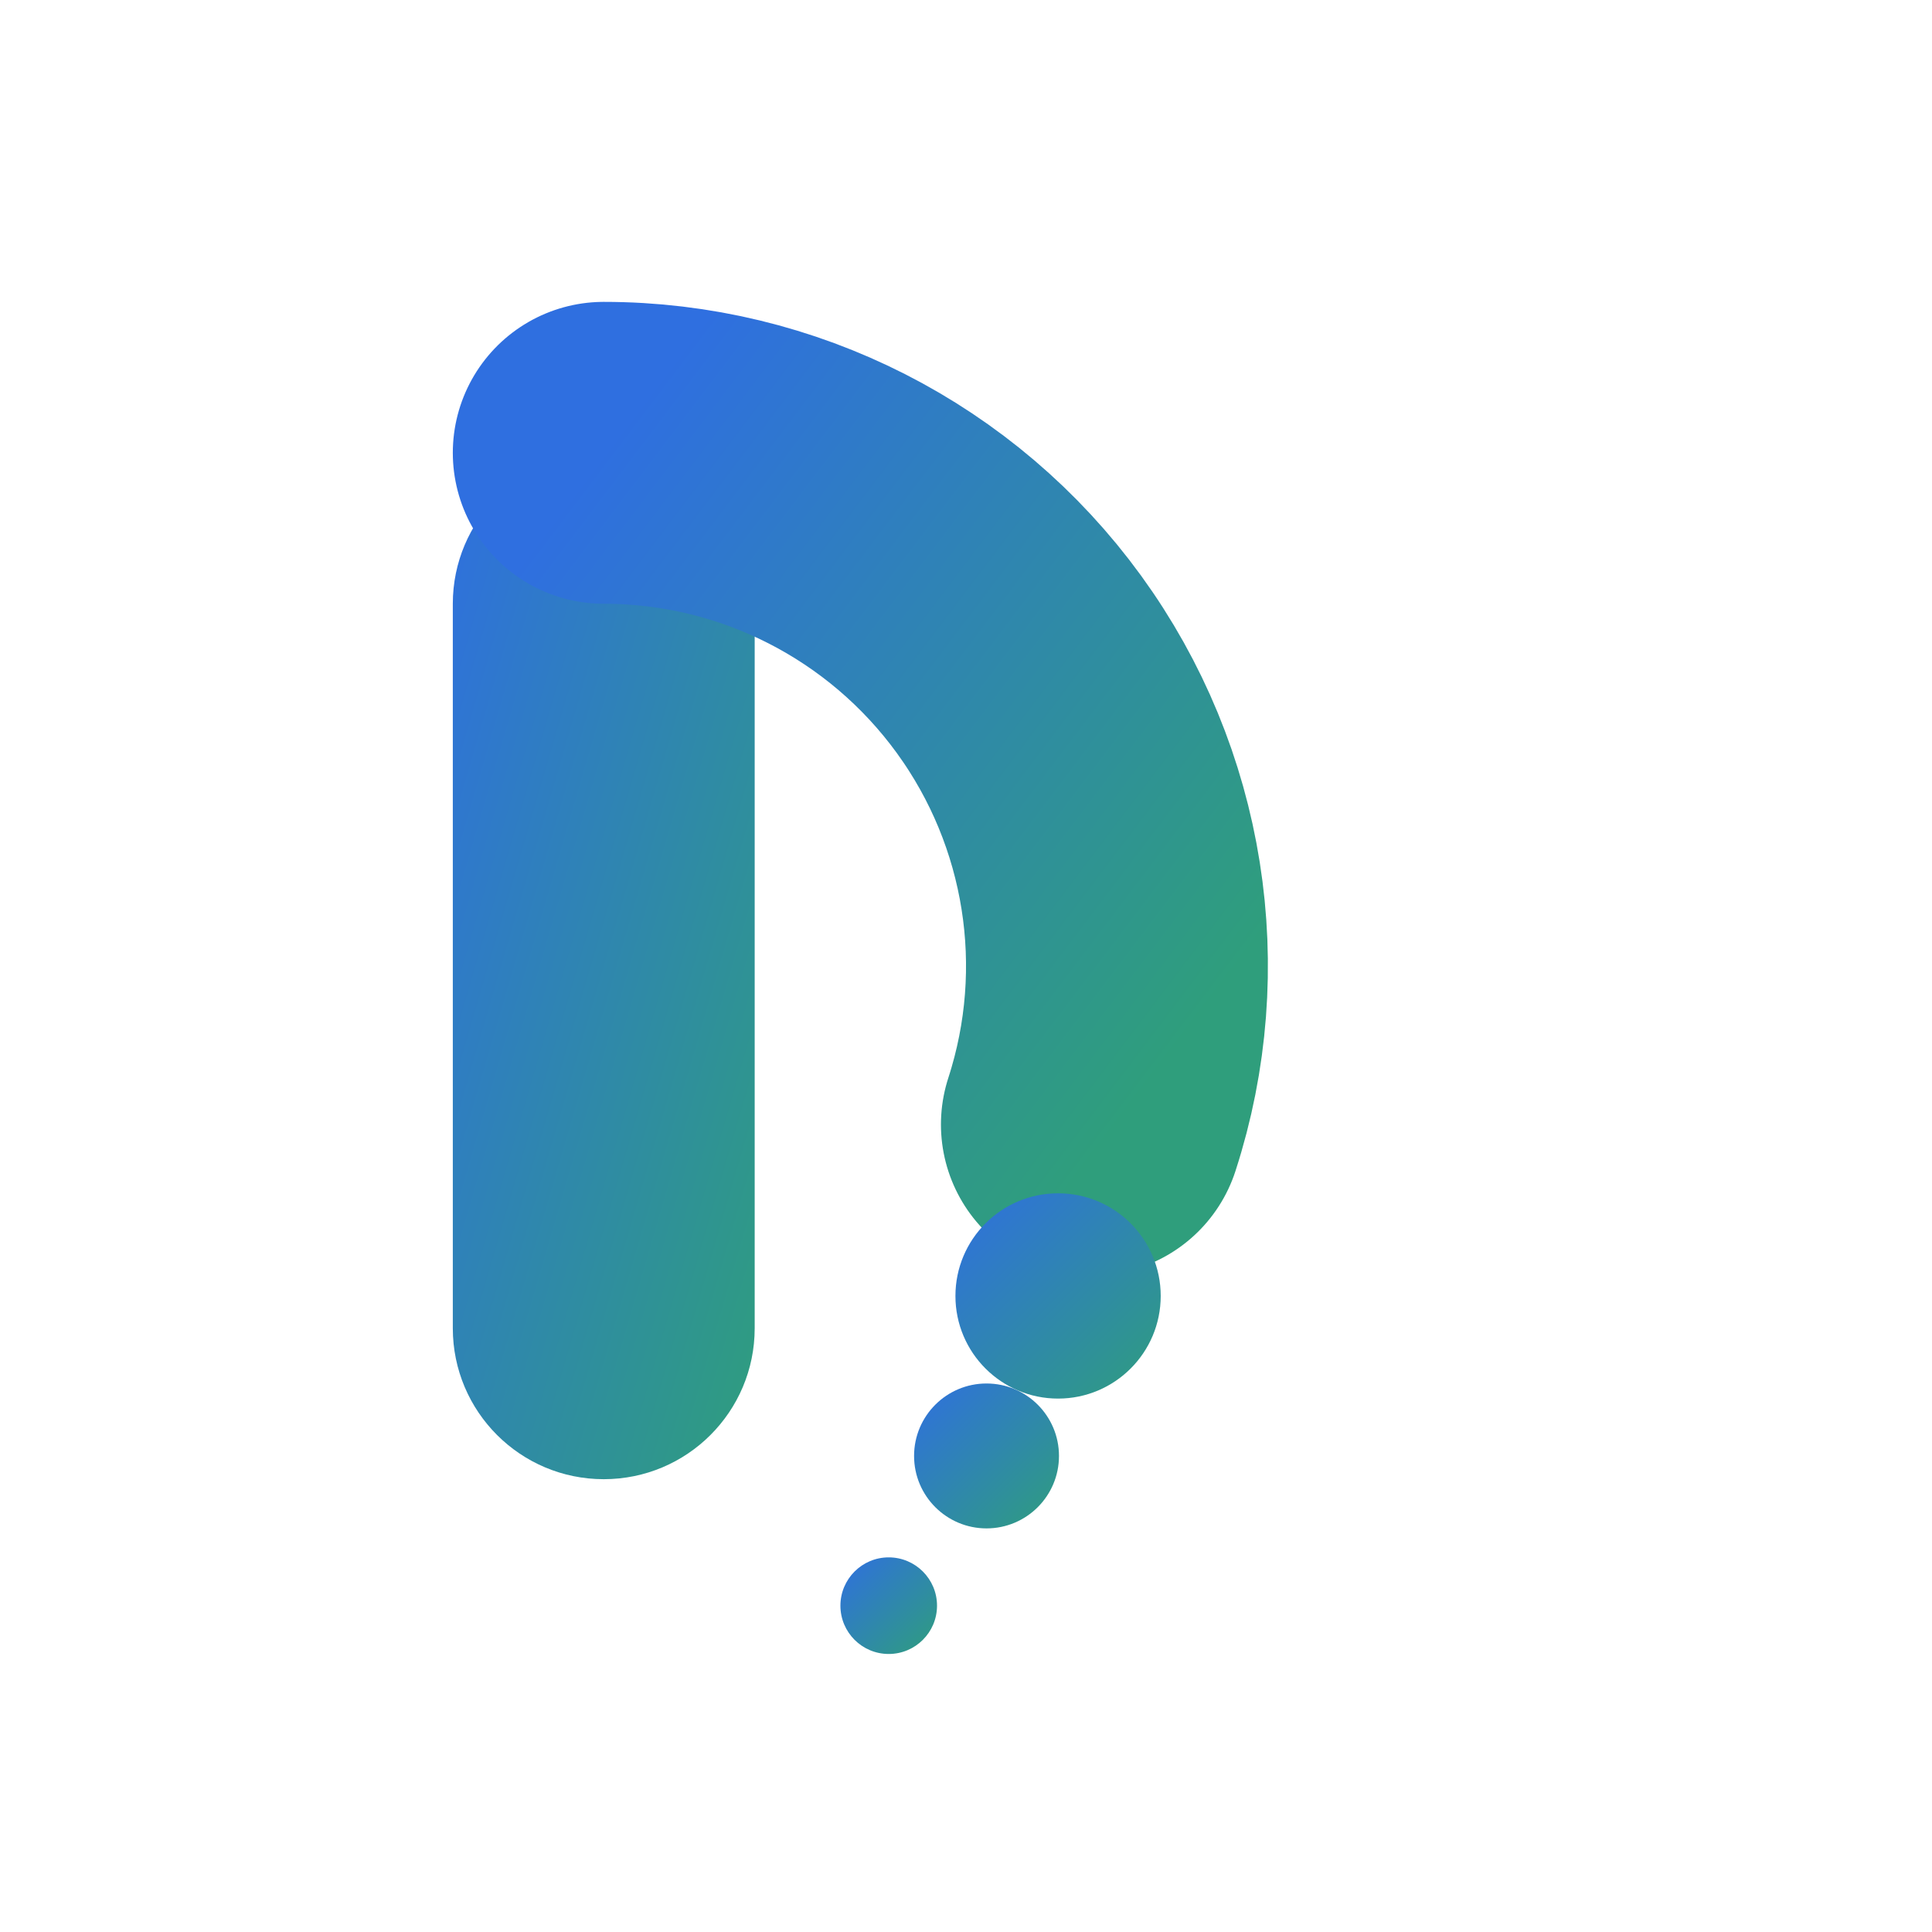
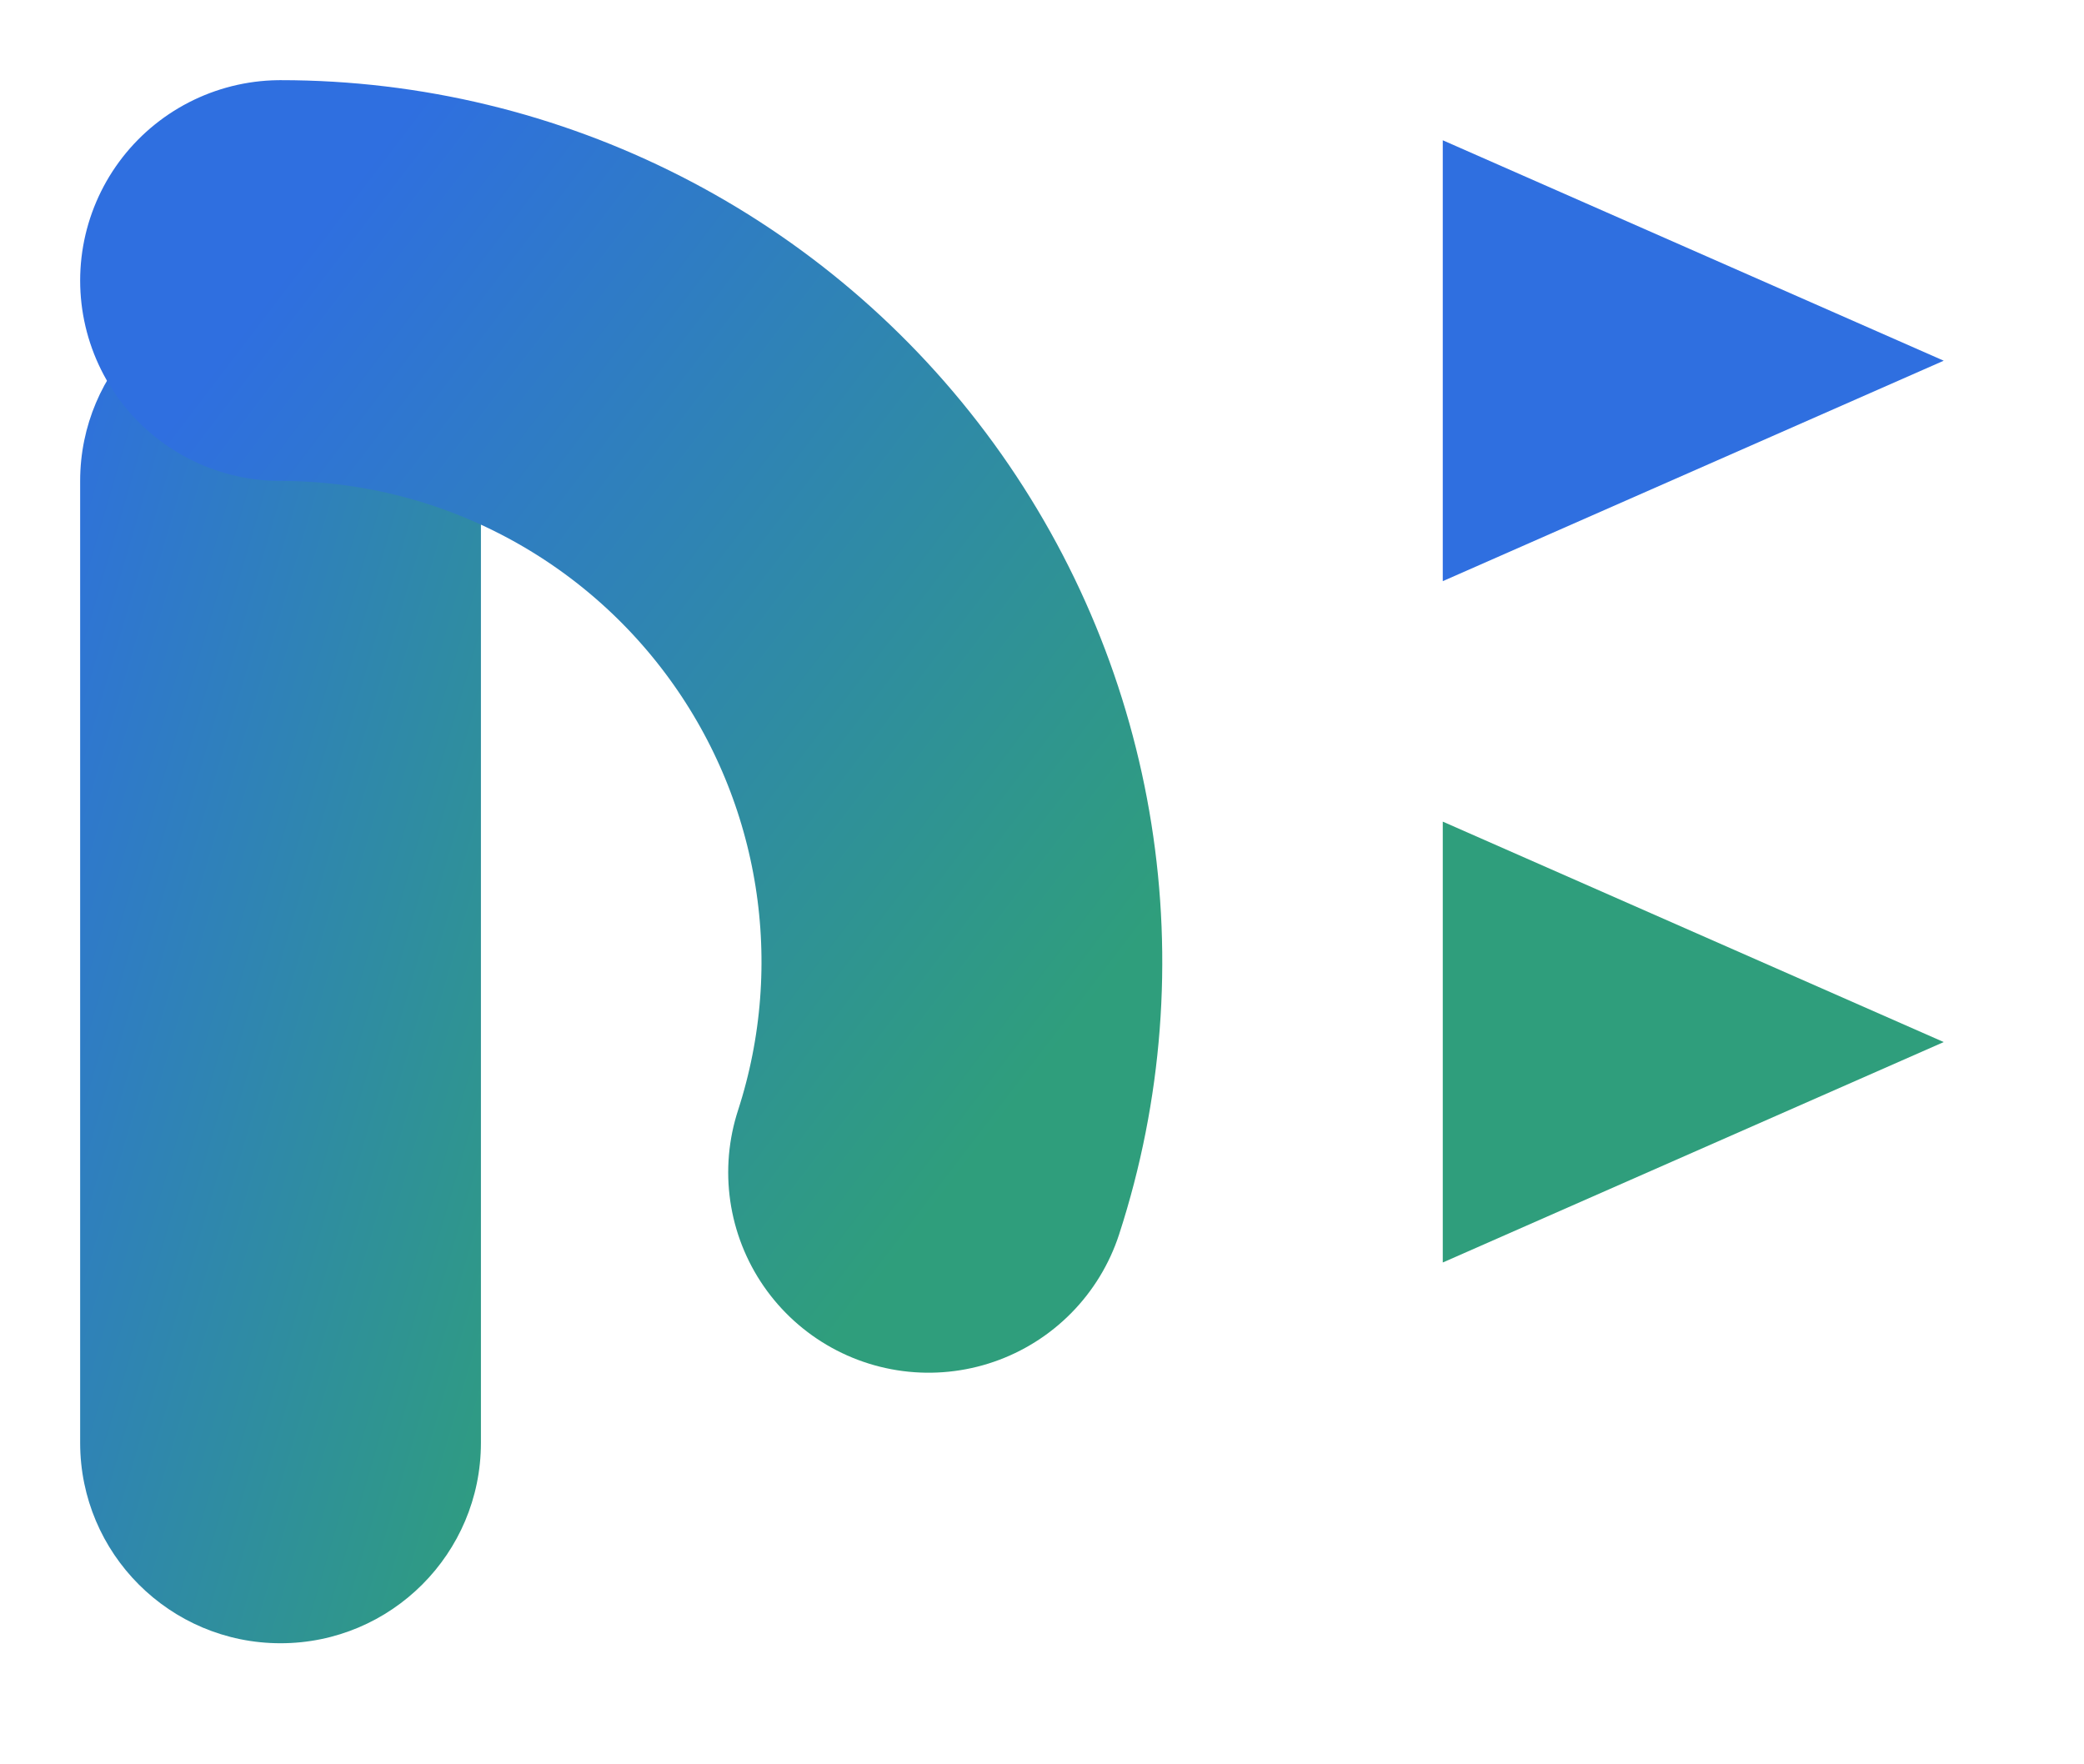
- <svg xmlns="http://www.w3.org/2000/svg" viewBox="0 0 64 64" width="512" height="512">
+ <svg xmlns="http://www.w3.org/2000/svg" viewBox="0 15 52 44" width="520" height="440" role="img" aria-label="Difup">
  <defs>
    <linearGradient id="g" x1="0%" y1="0%" x2="100%" y2="100%">
      <stop offset="0%" stop-color="#2F6FE0" />
      <stop offset="100%" stop-color="#2F9E7C" />
    </linearGradient>
  </defs>
-   <rect x="15" y="15" width="10" height="34" rx="5" fill="url(#g)" />
-   <path d="M20,15 A17,17 0 0 1 36.17,37.25" fill="none" stroke="url(#g)" stroke-width="10" stroke-linecap="round" />
-   <circle cx="35.05" cy="42.93" r="3.4" fill="url(#g)" />
-   <circle cx="32.68" cy="48.23" r="2.4" fill="url(#g)" />
-   <circle cx="29.44" cy="53.19" r="1.6" fill="url(#g)" />
+   <g transform="translate(-13,7)">
+     <rect x="15" y="15" width="10" height="34" rx="5" fill="url(#g)" />
+     <path d="M20,15 A17,17 0 0 1 36.17,37.25" fill="none" stroke="url(#g)" stroke-width="10" stroke-linecap="round" />
+   </g>
+   <polygon points="36,18.5 36,29.5 48.5,24" fill="#2F6FE0" />
+   <polygon points="36,35.5 36,46.5 48.5,41" fill="#2F9E7C" />
</svg>
